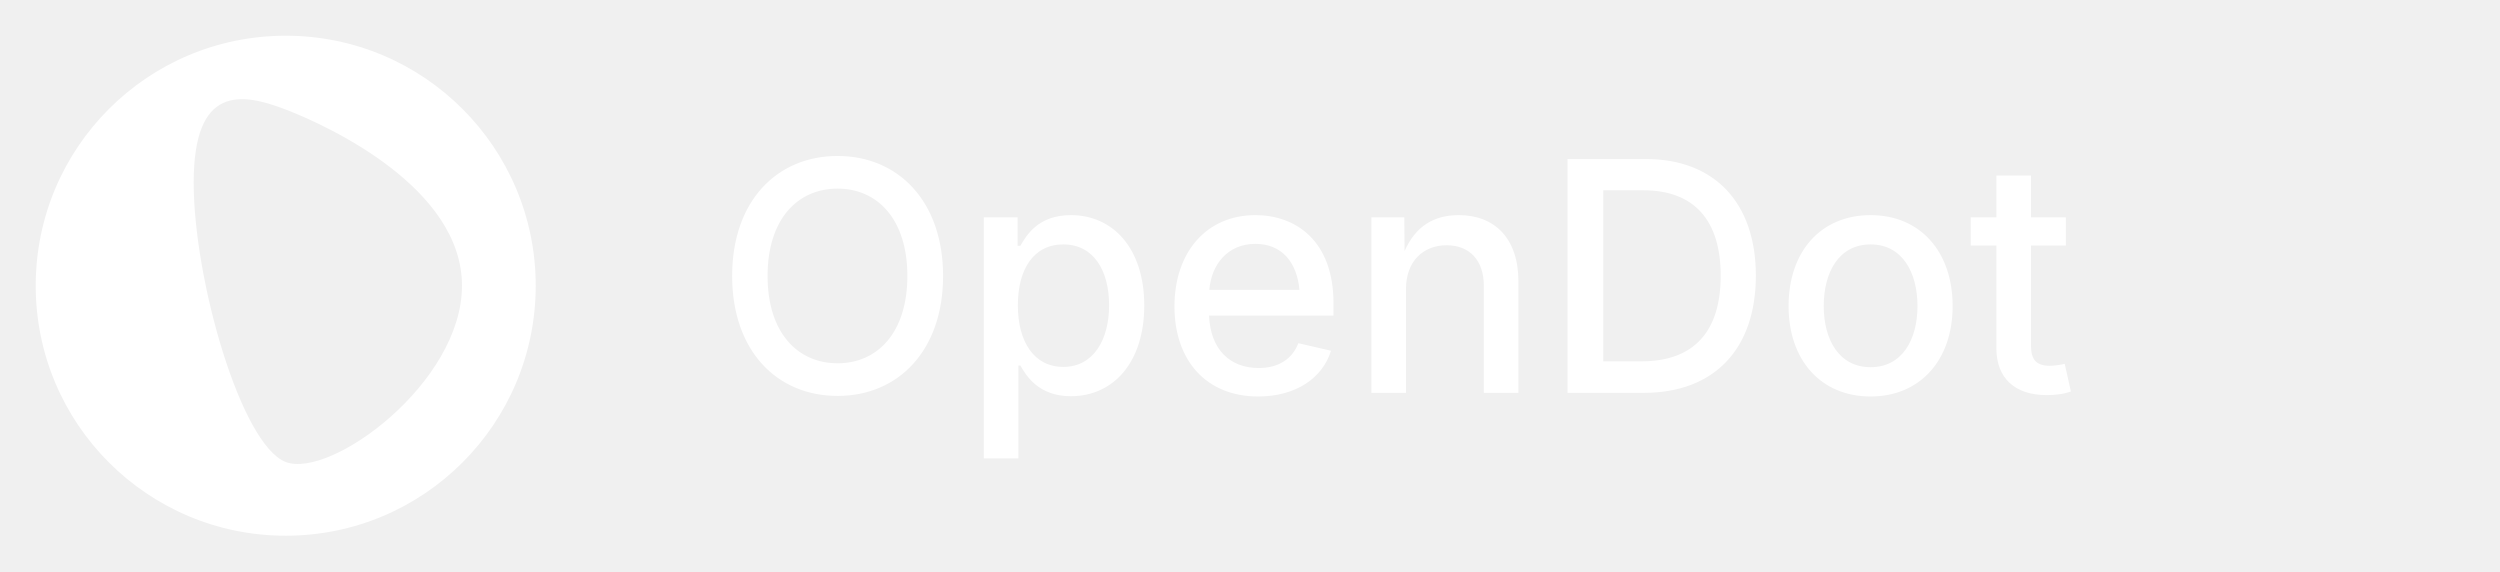
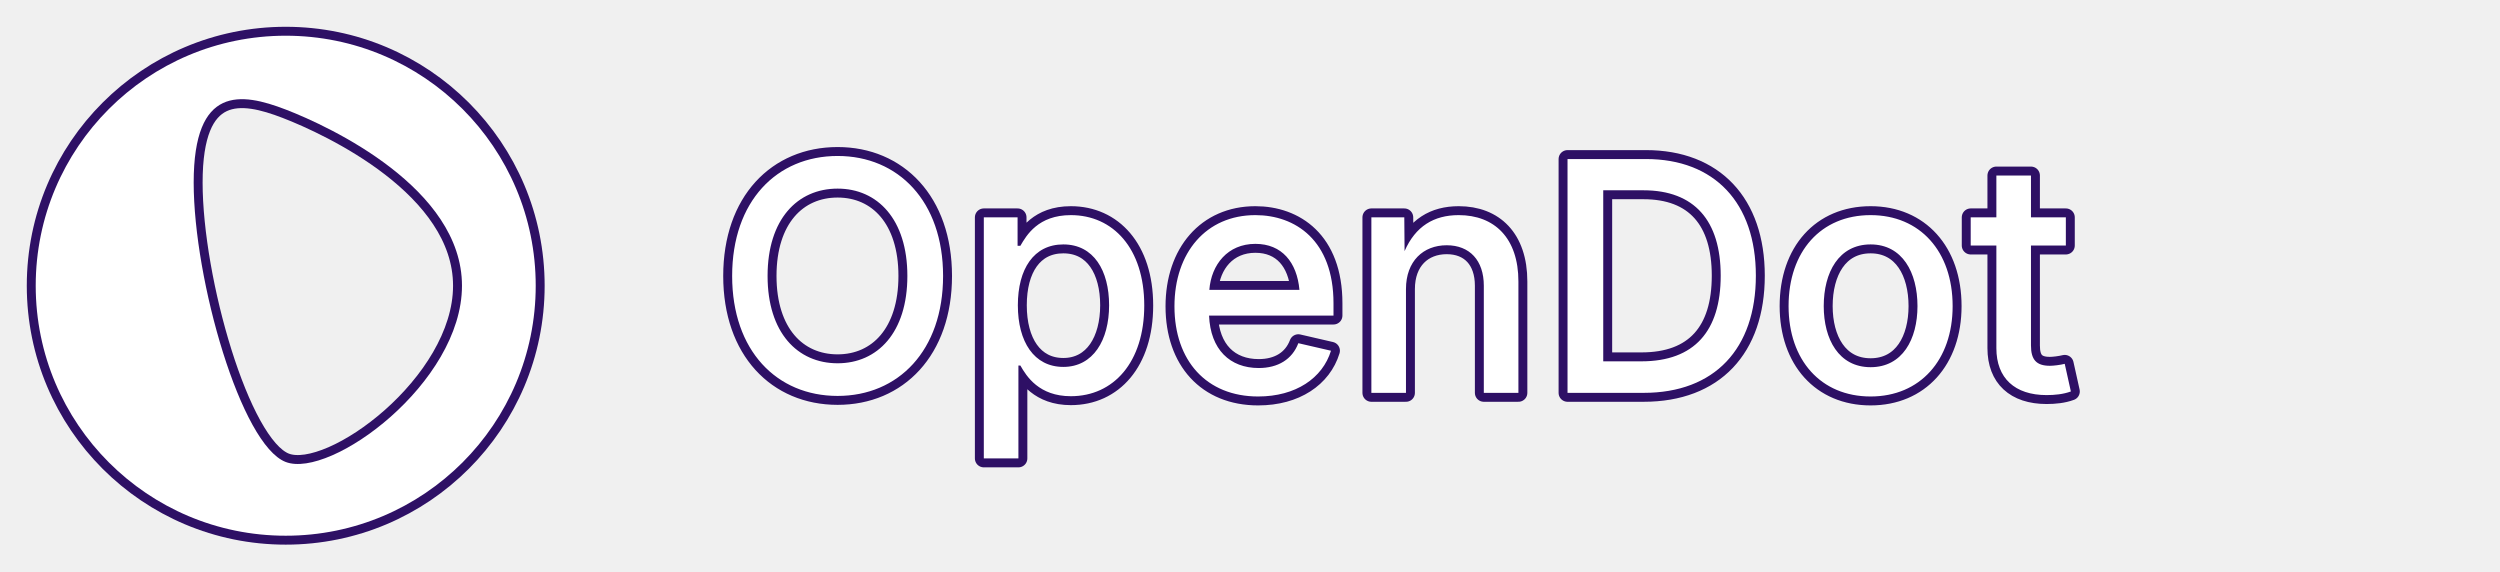
<svg xmlns="http://www.w3.org/2000/svg" width="140" height="32" viewBox="0 0 140 32" fill="none" role="img" aria-labelledby="opendot-dark-title">
-   <path d="M2 16C2 8.268 8.268 2 16 2C23.732 2 30 8.268 30 16C30 23.732 23.732 30 16 30C8.268 30 2 23.732 2 16ZM10.846 10.224C10.846 15.673 13.497 24.907 16 25.871C18.503 26.834 25.871 21.453 25.871 16C25.871 10.552 18.503 7.098 16 6.134C13.497 5.171 10.846 4.77 10.846 10.224Z" fill="#FFFFFF" fill-rule="evenodd" />
-   <text x="40" y="22" fill="#FFFFFF" font-family="Avenir Next, Helvetica Neue, Inter, Arial, sans-serif" font-size="18" font-weight="500" letter-spacing="0">OpenDot</text>
+   <path d="M2 16C2 8.268 8.268 2 16 2C23.732 2 30 8.268 30 16C30 23.732 23.732 30 16 30C8.268 30 2 23.732 2 16ZM10.846 10.224C10.846 15.673 13.497 24.907 16 25.871C18.503 26.834 25.871 21.453 25.871 16C25.871 10.552 18.503 7.098 16 6.134C13.497 5.171 10.846 4.77 10.846 10.224Z" fill="#FFFFFF" fill-rule="evenodd" stroke="#2E1065" stroke-width="1" stroke-linejoin="round" paint-order="stroke fill" />
+   <text x="40" y="22" fill="#FFFFFF" stroke="#2E1065" stroke-width="1" paint-order="stroke fill" stroke-linejoin="round" font-family="Avenir Next, Helvetica Neue, Inter, Arial, sans-serif" font-size="18" font-weight="500" letter-spacing="0">OpenDot</text>
</svg>
